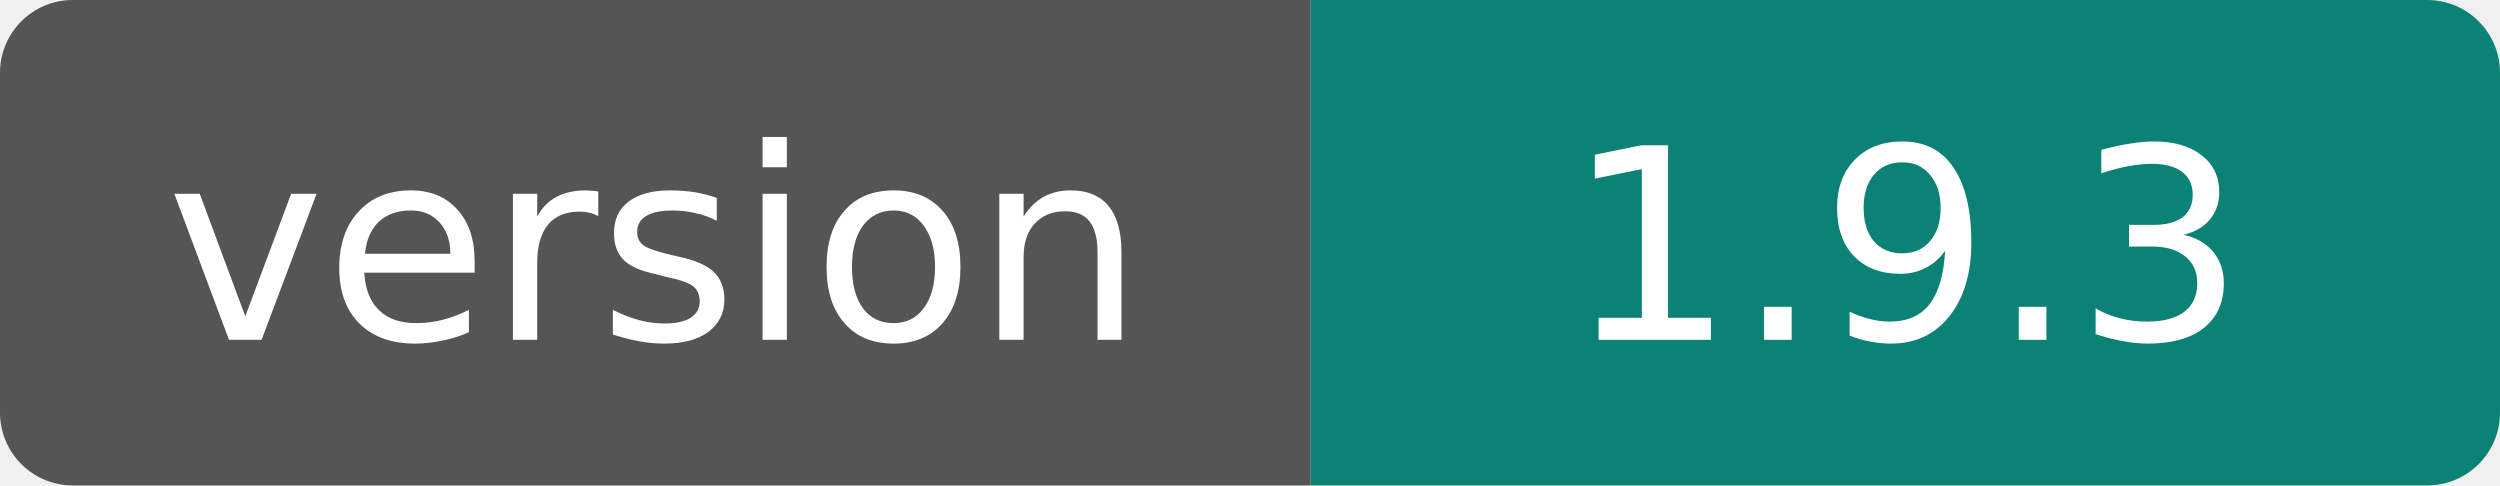
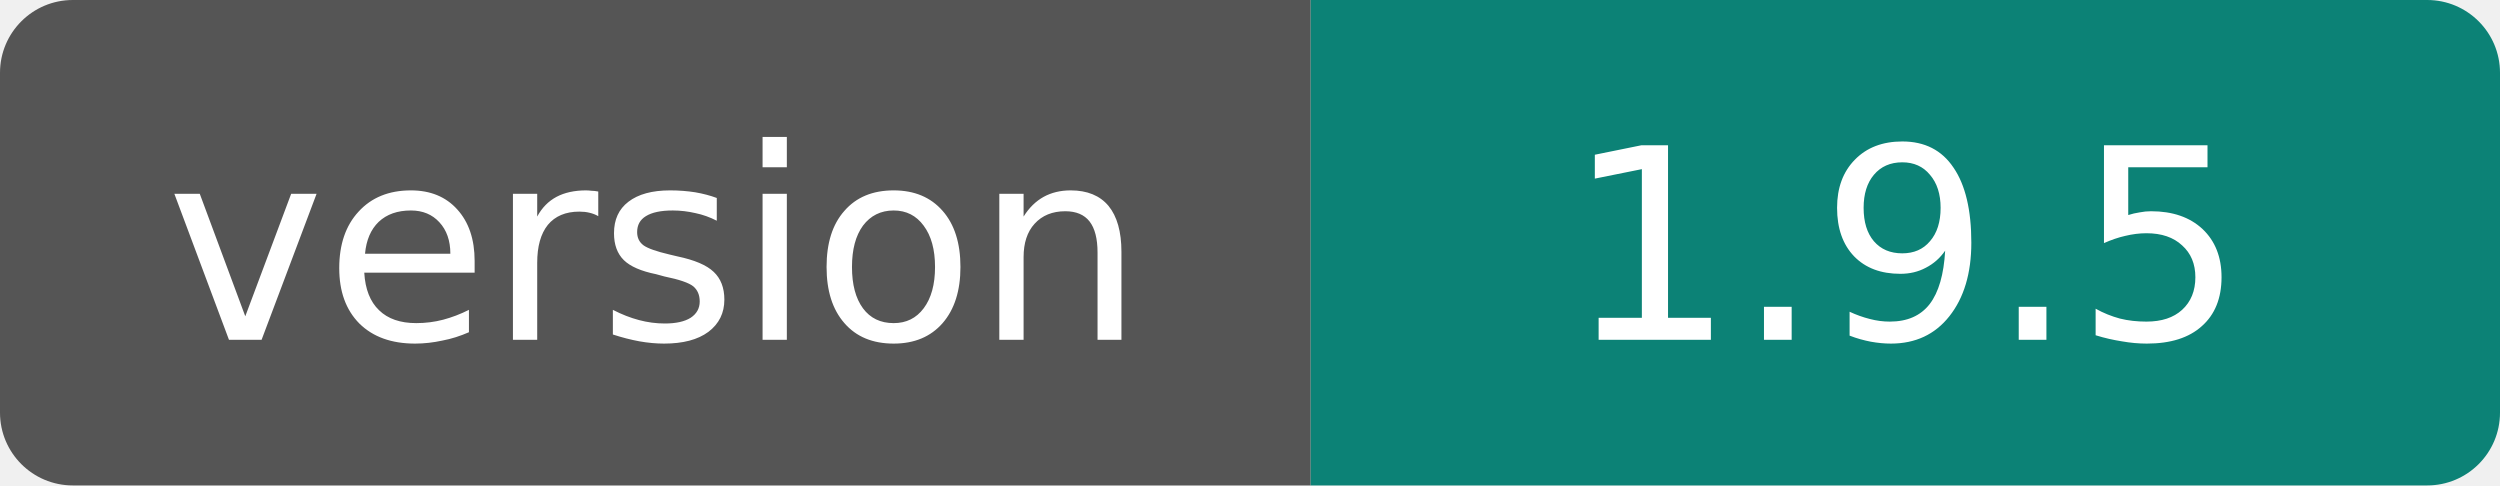
- <svg xmlns="http://www.w3.org/2000/svg" width="103" height="20" role="img" aria-label="Version: 1.9.3">
+ <svg xmlns="http://www.w3.org/2000/svg" width="103" height="20" role="img" aria-label="Version: 1.9.5">
  <clipPath id="r">
    <rect width="103" height="20" rx="3" />
  </clipPath>
  <g clip-path="url(#r)">
    <path fill="#555" d="M0 0h54v20H0z" />
    <path fill="#0c8276" d="M54 0h49v20H54z" />
  </g>
  <g fill="#fff" text-anchor="middle" font-family="Verdana,DejaVu Sans,sans-serif" font-size="11">
    <text x="27" y="14">version</text>
-     <text x="78.5" y="14">1.9.3</text>
+     <text x="78.5" y="14">1.9.5</text>
  </g>
</svg>
